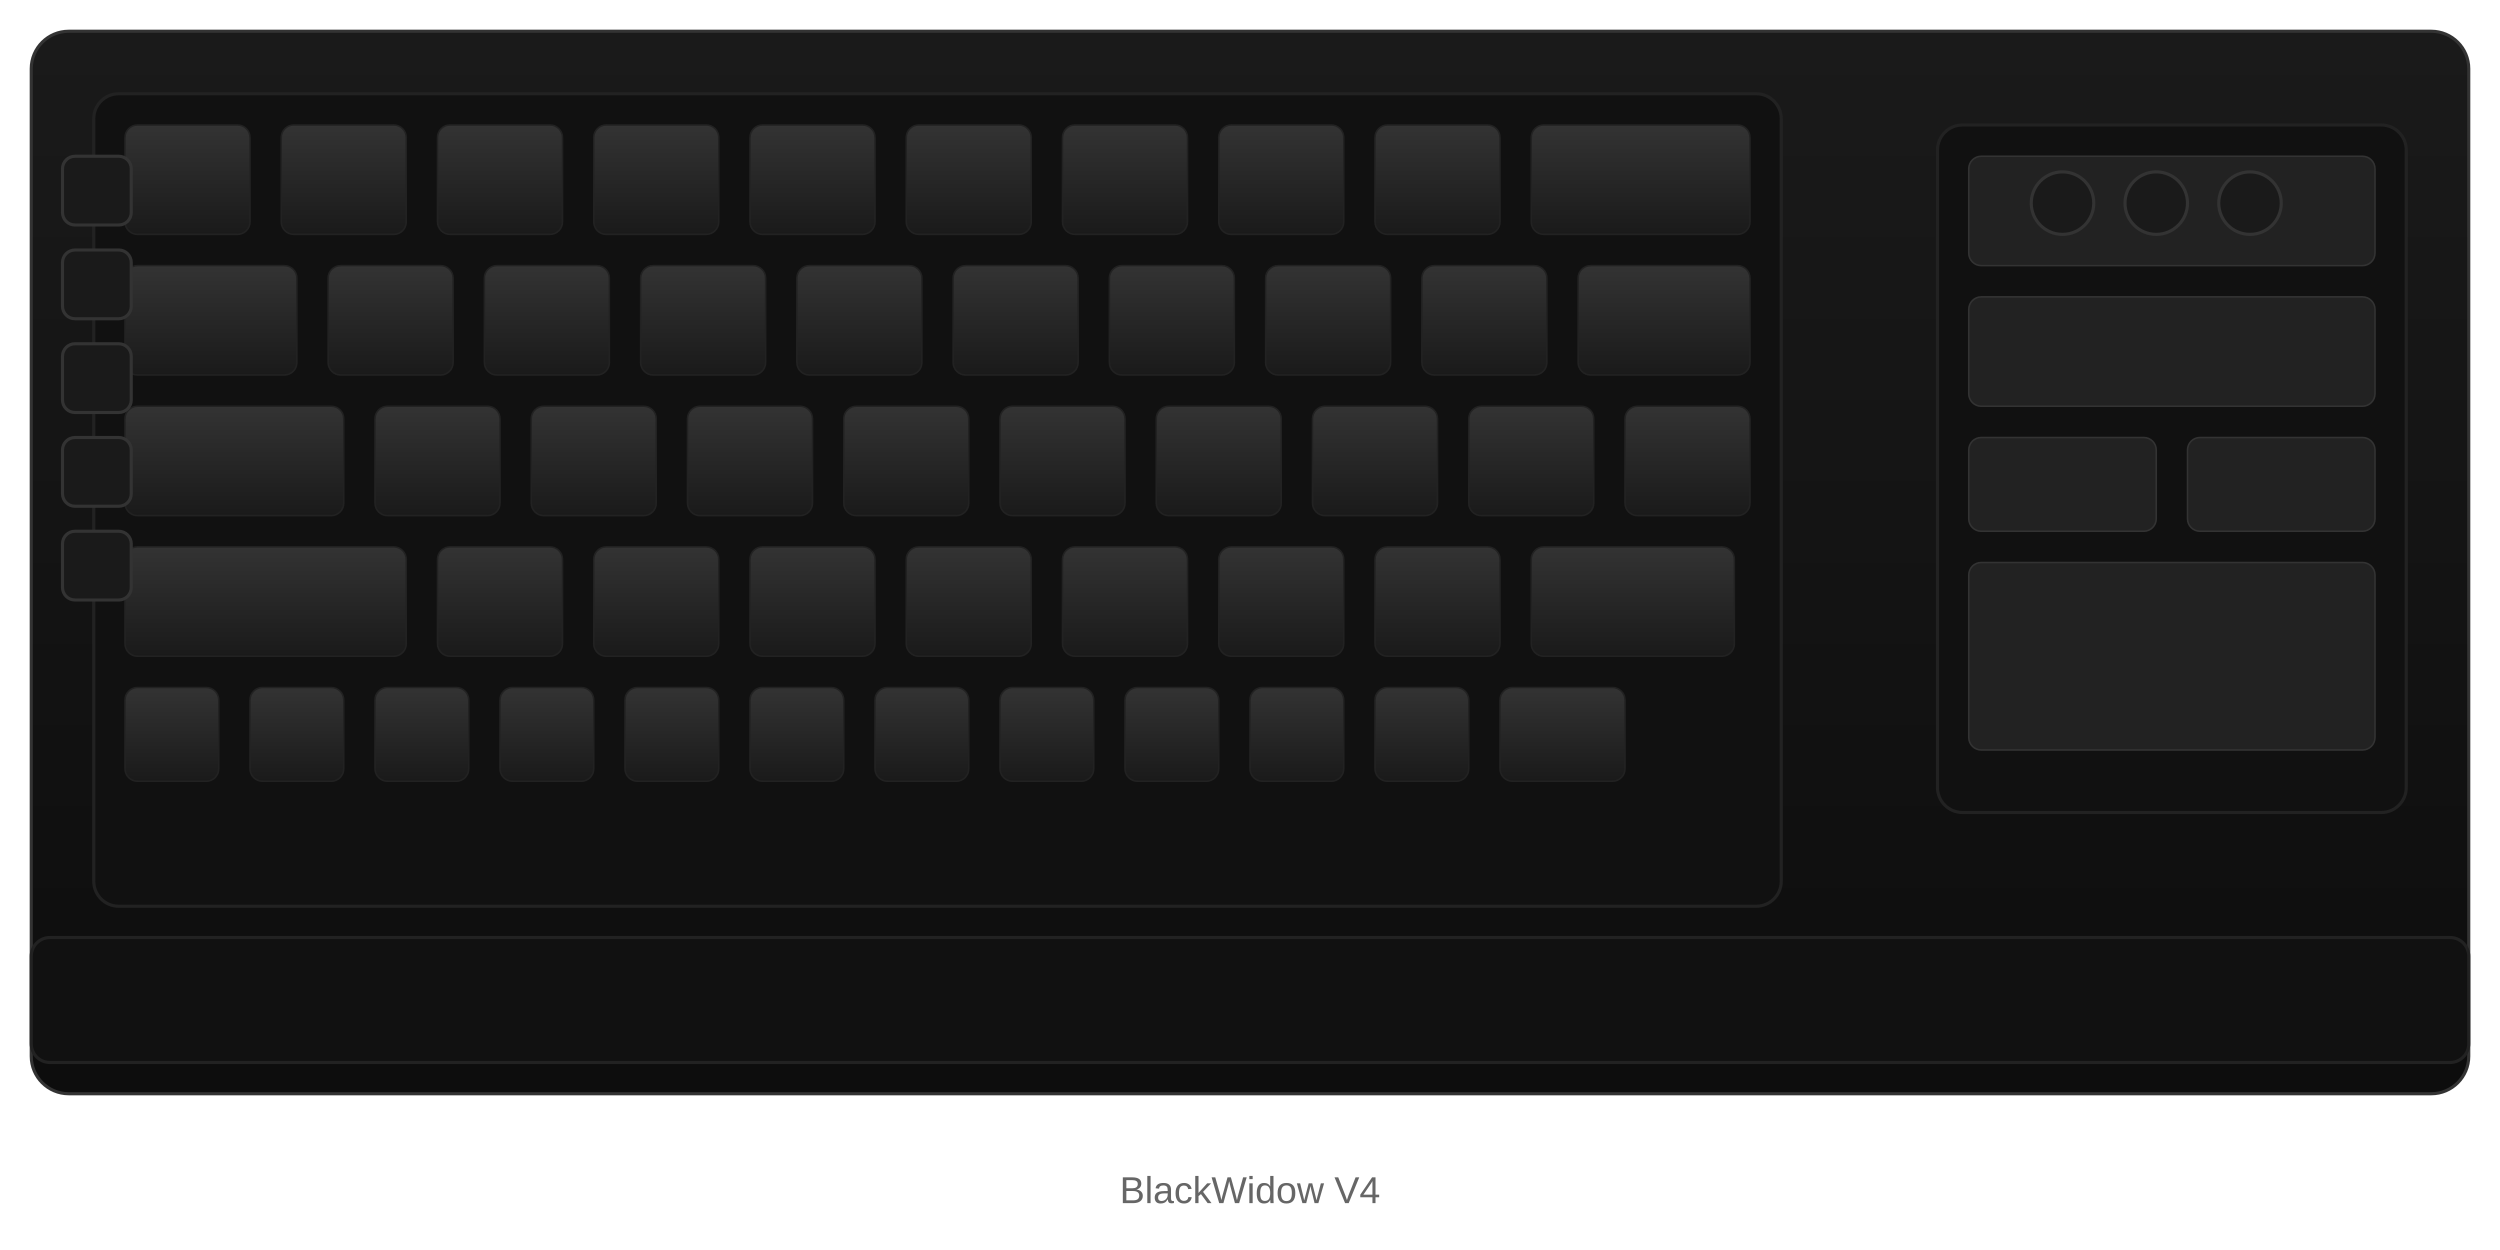
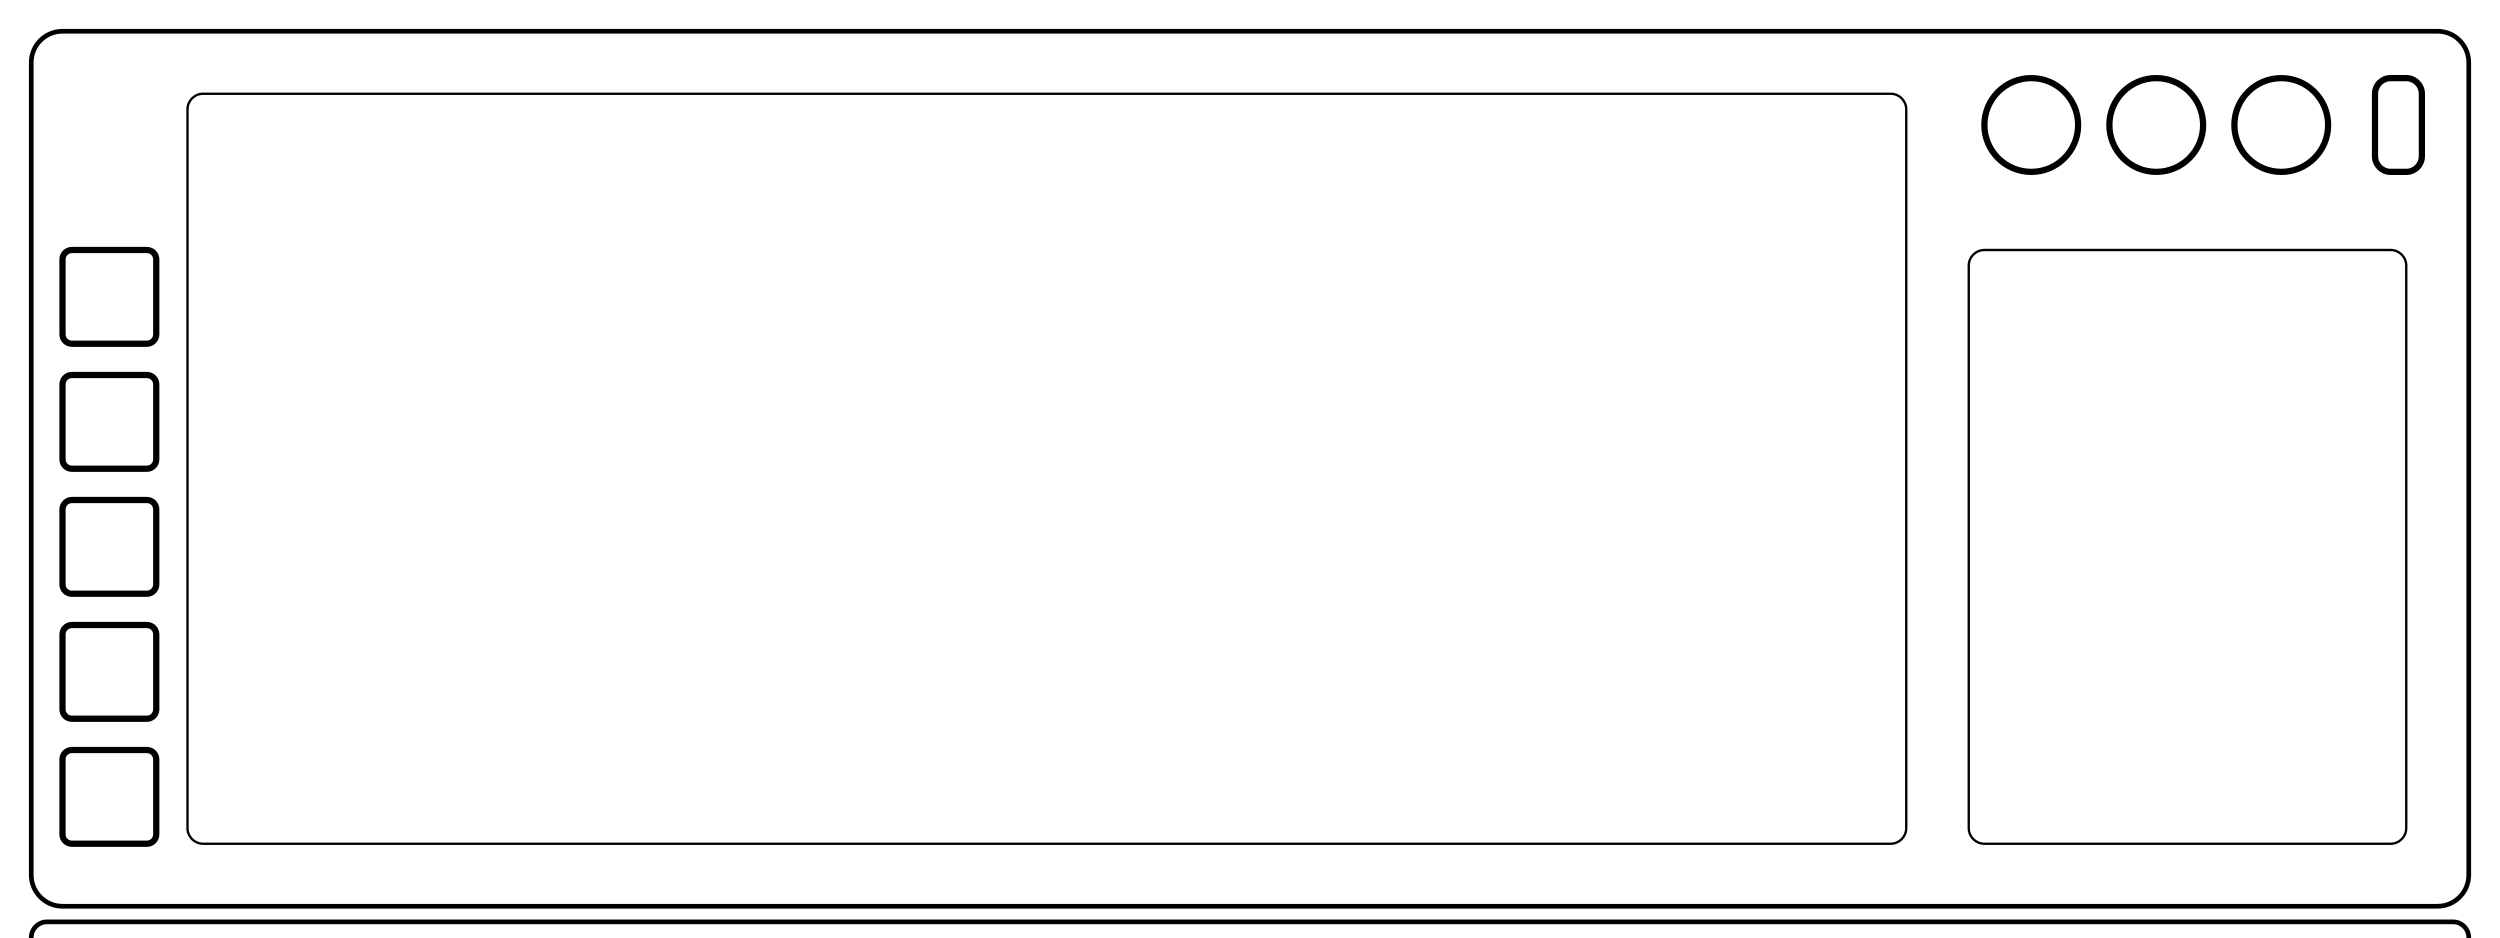
- <svg xmlns="http://www.w3.org/2000/svg" viewBox="0 0 800 400">
-   <defs>
-     <linearGradient id="bw4-body" x1="0%" y1="0%" x2="0%" y2="100%">
-       <stop offset="0%" style="stop-color:#1a1a1a" />
-       <stop offset="100%" style="stop-color:#0d0d0d" />
-     </linearGradient>
-     <linearGradient id="key-cap" x1="0%" y1="0%" x2="0%" y2="100%">
-       <stop offset="0%" style="stop-color:#333" />
-       <stop offset="100%" style="stop-color:#1a1a1a" />
-     </linearGradient>
-   </defs>
-   <rect x="10" y="10" width="780" height="340" rx="12" fill="url(#bw4-body)" stroke="#333" stroke-width="1" />
-   <rect x="30" y="30" width="540" height="260" rx="8" fill="#111" stroke="#222" stroke-width="1" />
-   <g fill="url(#key-cap)" stroke="#222" stroke-width="0.5">
-     <rect x="40" y="40" width="40" height="35" rx="4" />
-     <rect x="90" y="40" width="40" height="35" rx="4" />
-     <rect x="140" y="40" width="40" height="35" rx="4" />
-     <rect x="190" y="40" width="40" height="35" rx="4" />
-     <rect x="240" y="40" width="40" height="35" rx="4" />
-     <rect x="290" y="40" width="40" height="35" rx="4" />
-     <rect x="340" y="40" width="40" height="35" rx="4" />
-     <rect x="390" y="40" width="40" height="35" rx="4" />
-     <rect x="440" y="40" width="40" height="35" rx="4" />
-     <rect x="490" y="40" width="70" height="35" rx="4" />
-     <rect x="40" y="85" width="55" height="35" rx="4" />
-     <rect x="105" y="85" width="40" height="35" rx="4" />
-     <rect x="155" y="85" width="40" height="35" rx="4" />
-     <rect x="205" y="85" width="40" height="35" rx="4" />
-     <rect x="255" y="85" width="40" height="35" rx="4" />
-     <rect x="305" y="85" width="40" height="35" rx="4" />
-     <rect x="355" y="85" width="40" height="35" rx="4" />
-     <rect x="405" y="85" width="40" height="35" rx="4" />
-     <rect x="455" y="85" width="40" height="35" rx="4" />
-     <rect x="505" y="85" width="55" height="35" rx="4" />
-     <rect x="40" y="130" width="70" height="35" rx="4" />
-     <rect x="120" y="130" width="40" height="35" rx="4" />
-     <rect x="170" y="130" width="40" height="35" rx="4" />
-     <rect x="220" y="130" width="40" height="35" rx="4" />
-     <rect x="270" y="130" width="40" height="35" rx="4" />
-     <rect x="320" y="130" width="40" height="35" rx="4" />
-     <rect x="370" y="130" width="40" height="35" rx="4" />
-     <rect x="420" y="130" width="40" height="35" rx="4" />
-     <rect x="470" y="130" width="40" height="35" rx="4" />
-     <rect x="520" y="130" width="40" height="35" rx="4" />
-     <rect x="40" y="175" width="90" height="35" rx="4" />
-     <rect x="140" y="175" width="40" height="35" rx="4" />
-     <rect x="190" y="175" width="40" height="35" rx="4" />
-     <rect x="240" y="175" width="40" height="35" rx="4" />
-     <rect x="290" y="175" width="40" height="35" rx="4" />
-     <rect x="340" y="175" width="40" height="35" rx="4" />
-     <rect x="390" y="175" width="40" height="35" rx="4" />
-     <rect x="440" y="175" width="40" height="35" rx="4" />
-     <rect x="490" y="175" width="65" height="35" rx="4" />
-     <rect x="40" y="220" width="30" height="30" rx="4" />
-     <rect x="80" y="220" width="30" height="30" rx="4" />
-     <rect x="120" y="220" width="30" height="30" rx="4" />
-     <rect x="160" y="220" width="30" height="30" rx="4" />
-     <rect x="200" y="220" width="30" height="30" rx="4" />
-     <rect x="240" y="220" width="30" height="30" rx="4" />
-     <rect x="280" y="220" width="30" height="30" rx="4" />
-     <rect x="320" y="220" width="30" height="30" rx="4" />
-     <rect x="360" y="220" width="30" height="30" rx="4" />
-     <rect x="400" y="220" width="30" height="30" rx="4" />
-     <rect x="440" y="220" width="30" height="30" rx="4" />
-     <rect x="480" y="220" width="40" height="30" rx="4" />
-   </g>
-   <rect x="620" y="40" width="150" height="220" rx="8" fill="#111" stroke="#222" stroke-width="1" />
-   <rect x="630" y="50" width="130" height="35" rx="4" fill="#222" stroke="#333" stroke-width="0.5" />
-   <rect x="630" y="95" width="130" height="35" rx="4" fill="#222" stroke="#333" stroke-width="0.5" />
-   <rect x="630" y="140" width="60" height="30" rx="4" fill="#222" stroke="#333" stroke-width="0.5" />
-   <rect x="700" y="140" width="60" height="30" rx="4" fill="#222" stroke="#333" stroke-width="0.5" />
-   <rect x="630" y="180" width="130" height="60" rx="4" fill="#222" stroke="#333" stroke-width="0.5" />
-   <circle cx="660" cy="65" r="10" fill="#1a1a1a" stroke="#333" stroke-width="1" />
-   <circle cx="690" cy="65" r="10" fill="#1a1a1a" stroke="#333" stroke-width="1" />
-   <circle cx="720" cy="65" r="10" fill="#1a1a1a" stroke="#333" stroke-width="1" />
-   <rect x="20" y="50" width="22" height="22" rx="4" fill="#1a1a1a" stroke="#333" stroke-width="1" />
-   <rect x="20" y="80" width="22" height="22" rx="4" fill="#1a1a1a" stroke="#333" stroke-width="1" />
-   <rect x="20" y="110" width="22" height="22" rx="4" fill="#1a1a1a" stroke="#333" stroke-width="1" />
-   <rect x="20" y="140" width="22" height="22" rx="4" fill="#1a1a1a" stroke="#333" stroke-width="1" />
-   <rect x="20" y="170" width="22" height="22" rx="4" fill="#1a1a1a" stroke="#333" stroke-width="1" />
-   <rect x="10" y="300" width="780" height="40" rx="6" fill="#111" stroke="#222" stroke-width="1" />
-   <text x="400" y="385" text-anchor="middle" font-family="Arial" font-size="12" fill="#666">BlackWidow V4</text>
+ <svg xmlns="http://www.w3.org/2000/svg" viewBox="0 0 800 300" fill="none" stroke="currentColor">
+   <rect x="10" y="10" width="780" height="280" rx="10" stroke-width="1.5" />
+   <rect x="10" y="295" width="780" height="80" rx="5" stroke-width="1.5" />
+   <rect x="60" y="30" width="550" height="240" rx="5" stroke-width="0.75" />
+   <rect x="630" y="80" width="140" height="190" rx="5" stroke-width="0.75" />
+   <rect x="20" y="80" width="30" height="30" rx="3" stroke-width="2" />
+   <rect x="20" y="120" width="30" height="30" rx="3" stroke-width="2" />
+   <rect x="20" y="160" width="30" height="30" rx="3" stroke-width="2" />
+   <rect x="20" y="200" width="30" height="30" rx="3" stroke-width="2" />
+   <rect x="20" y="240" width="30" height="30" rx="3" stroke-width="2" />
+   <circle cx="650" cy="40" r="15" stroke-width="2" />
+   <circle cx="690" cy="40" r="15" stroke-width="2" />
+   <circle cx="730" cy="40" r="15" stroke-width="2" />
+   <rect x="760" y="25" width="15" height="30" rx="5" stroke-width="2" />
</svg>
